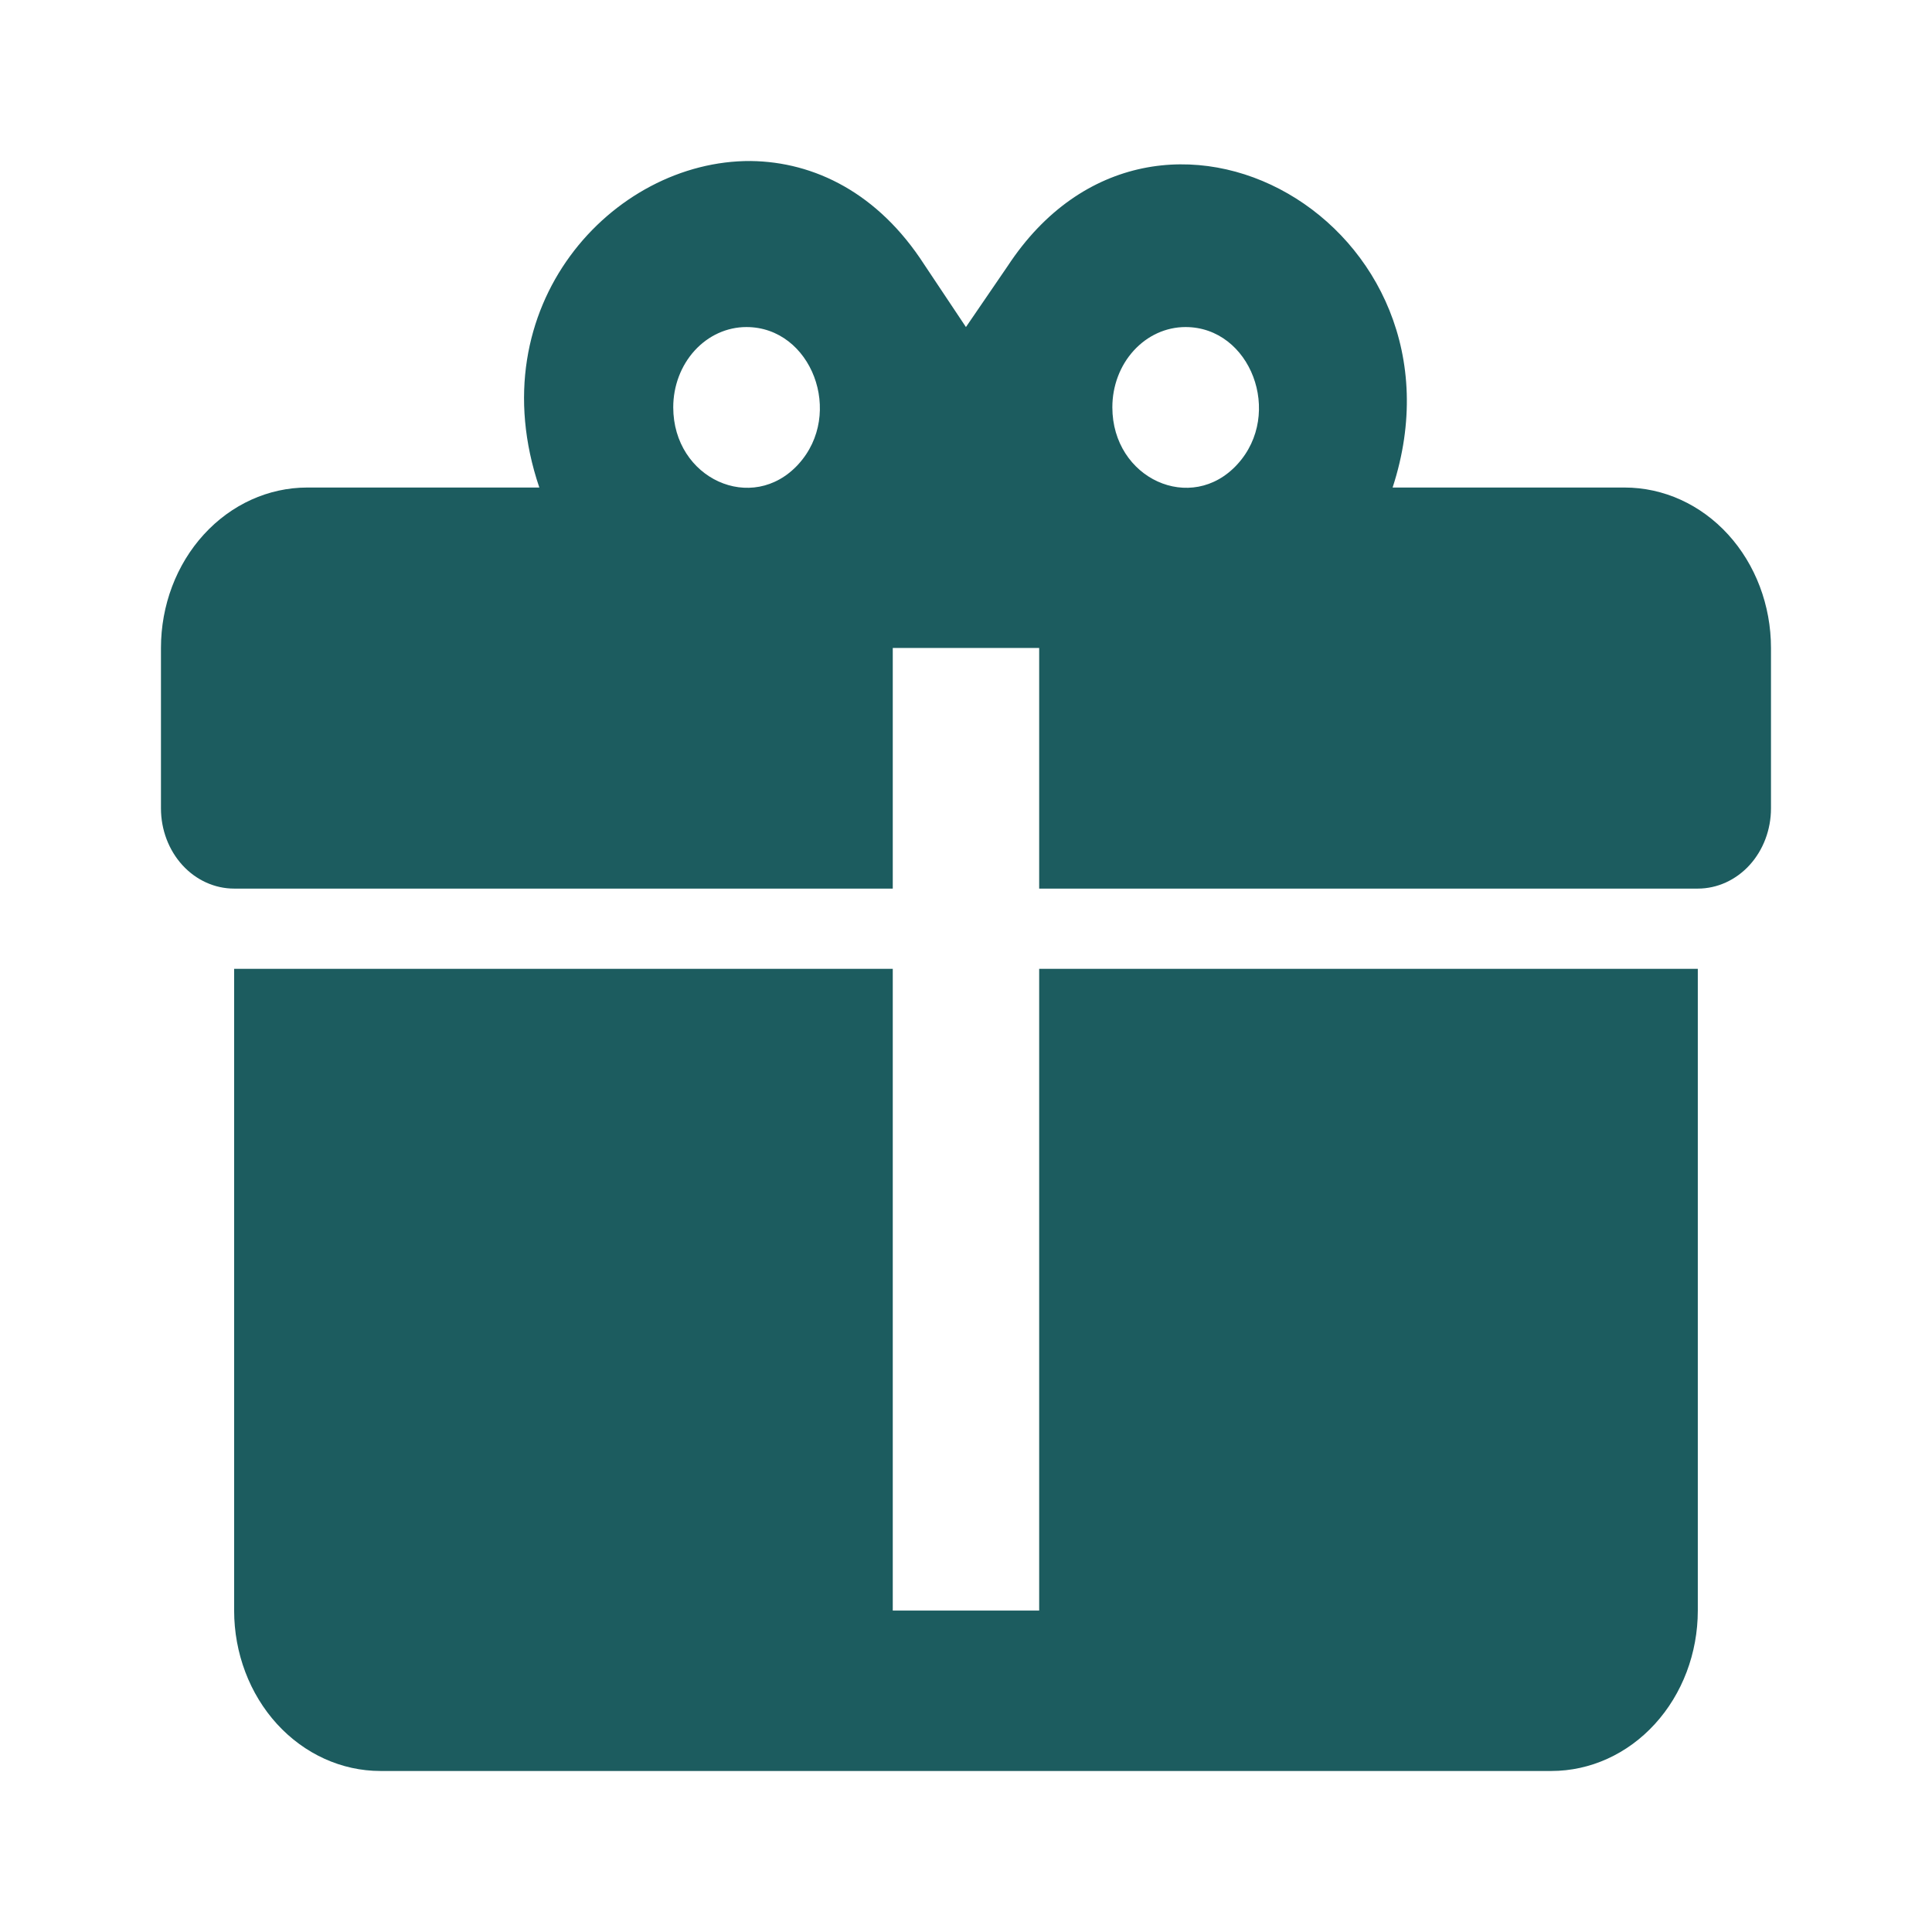
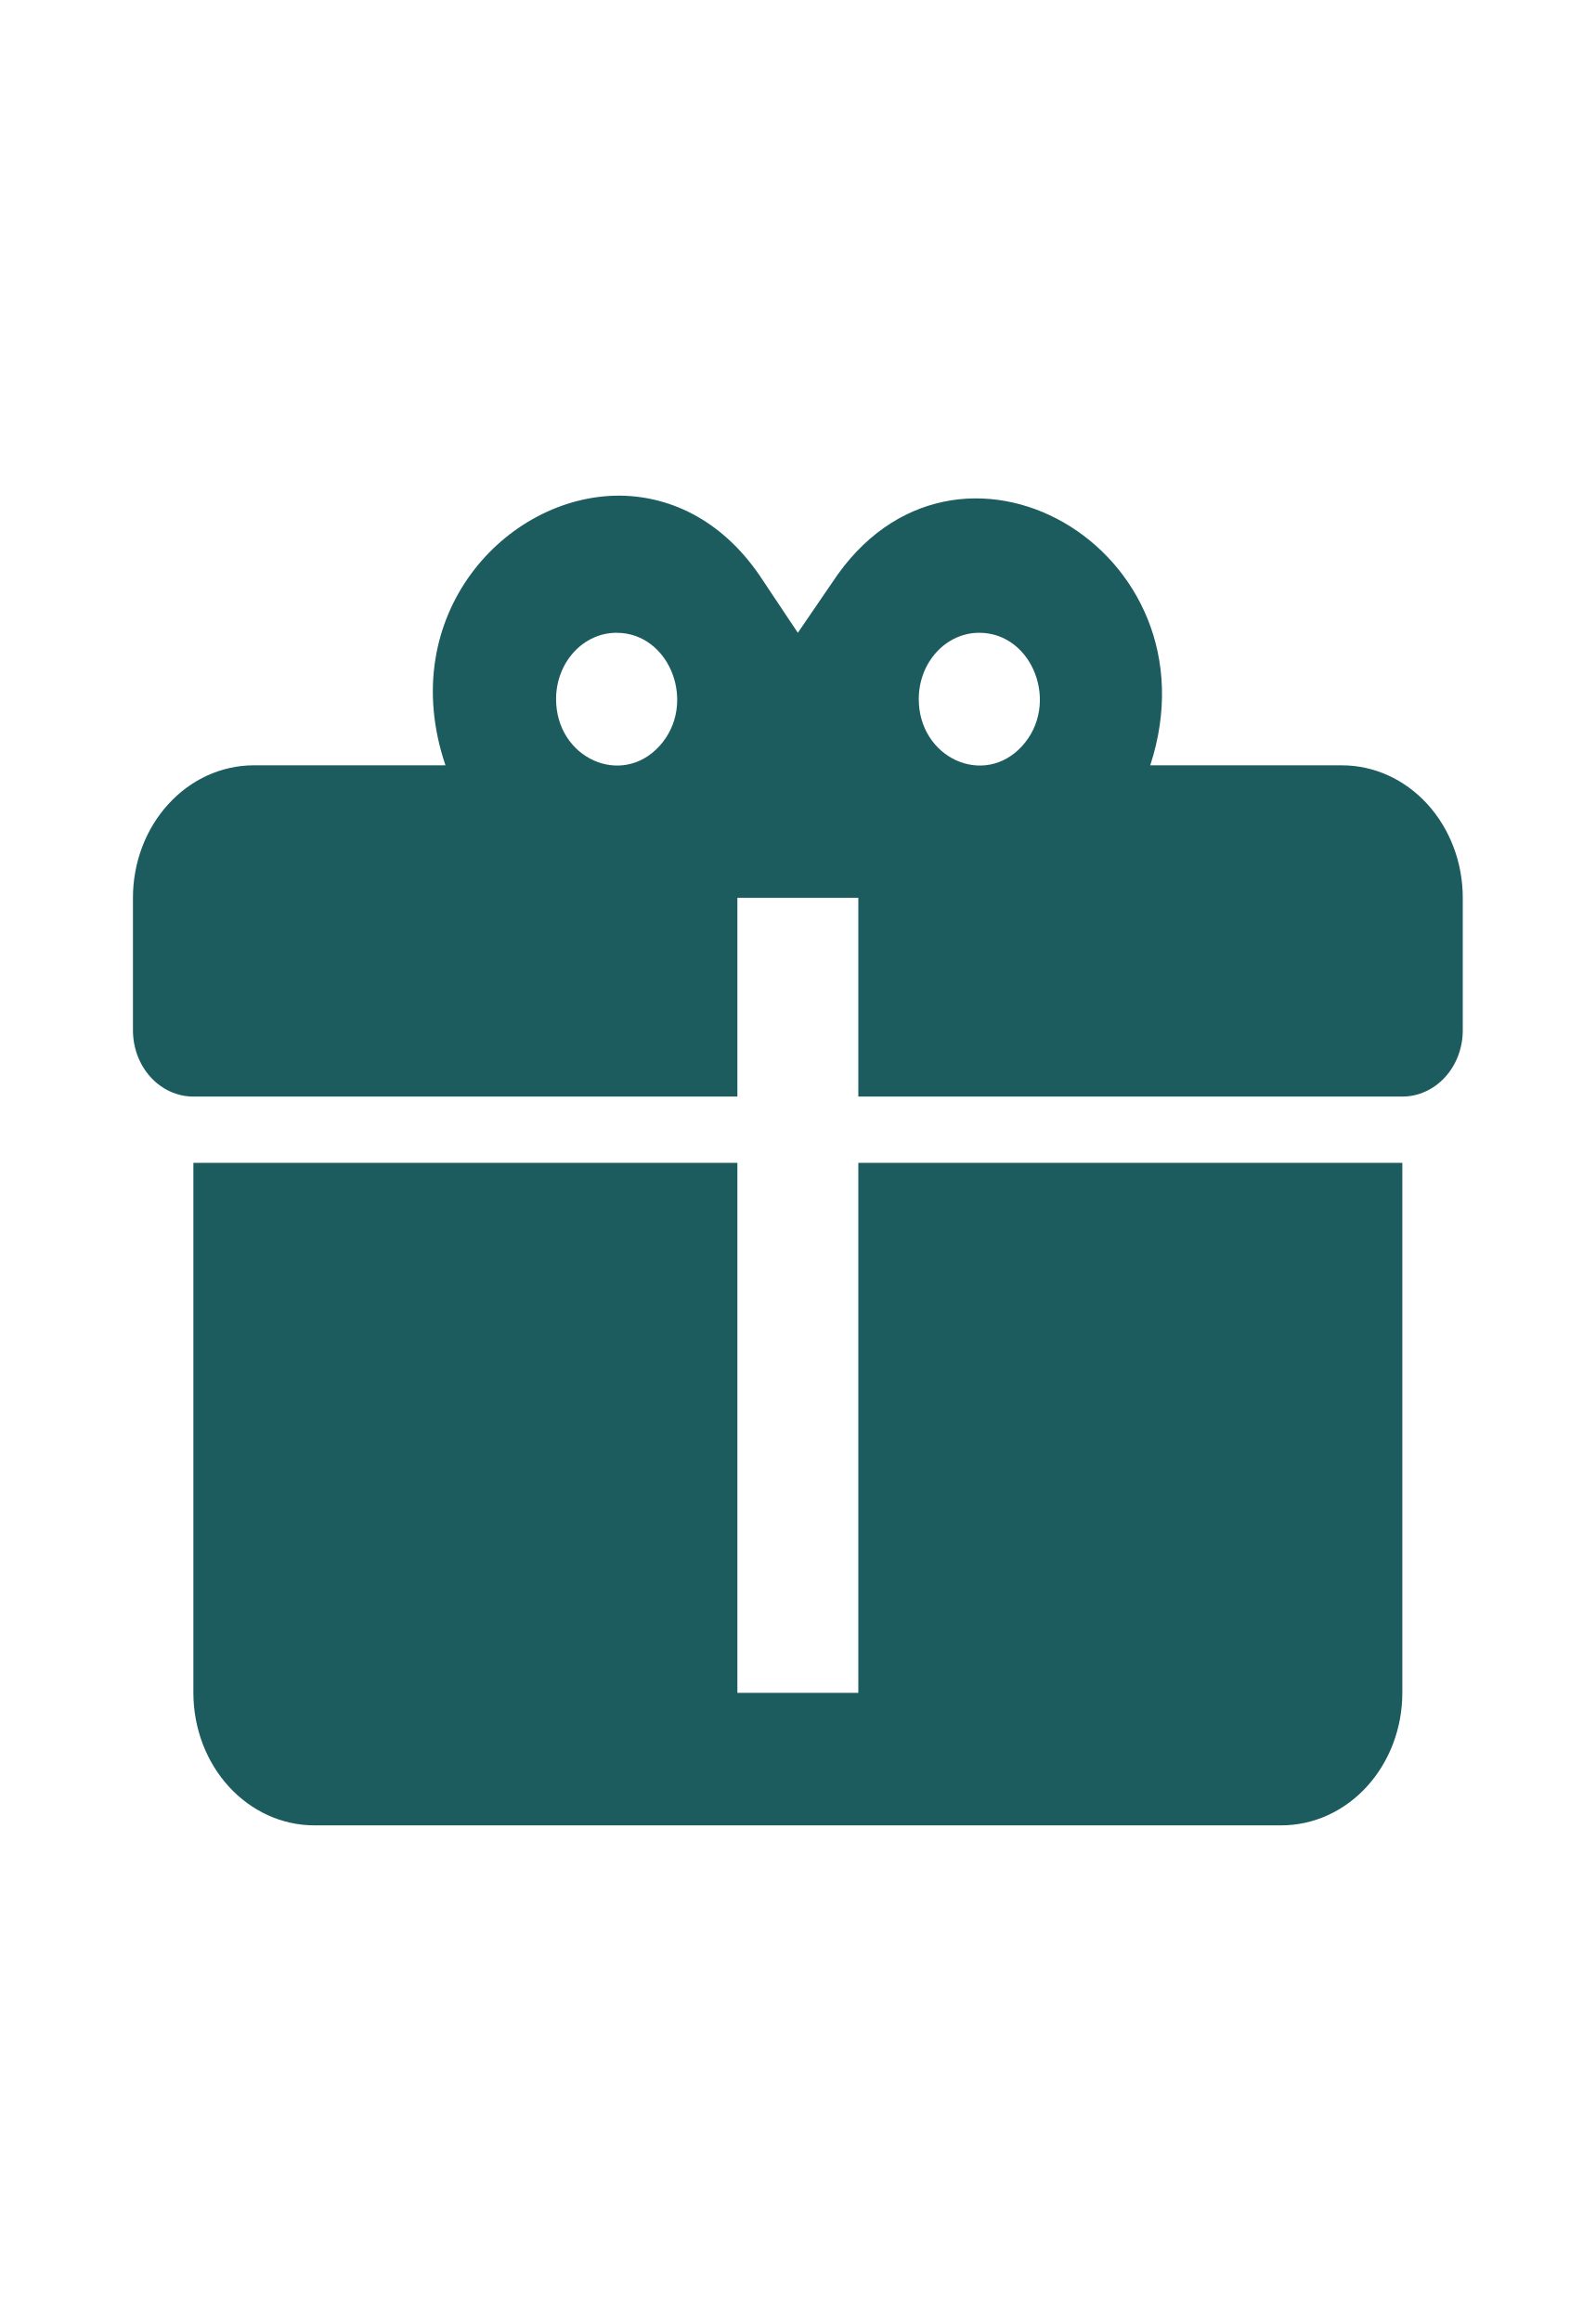
- <svg xmlns="http://www.w3.org/2000/svg" width="32" height="32" viewBox="0 0 32 32" fill="none">
+ <svg xmlns="http://www.w3.org/2000/svg" width="22" height="32" viewBox="0 0 32 32" fill="none">
  <path d="M12.436 2.667C10.145 2.653 7.915 5.072 8.933 8.075H5.09C4.447 8.075 3.831 8.354 3.376 8.853C2.921 9.351 2.666 10.027 2.666 10.732V13.389C2.666 13.742 2.794 14.08 3.021 14.329C3.248 14.578 3.557 14.718 3.878 14.718H14.787V10.732H17.212V14.718H28.121C28.442 14.718 28.75 14.578 28.978 14.329C29.205 14.08 29.333 13.742 29.333 13.389V10.732C29.333 10.027 29.077 9.351 28.623 8.853C28.168 8.354 27.551 8.075 26.908 8.075H23.066C24.484 3.73 19.151 0.66 16.69 4.407L15.999 5.417L15.308 4.381C14.545 3.198 13.49 2.68 12.436 2.667ZM12.363 5.417C13.442 5.417 13.987 6.852 13.224 7.689C12.46 8.526 11.151 7.928 11.151 6.746C11.151 6.393 11.279 6.055 11.506 5.806C11.733 5.557 12.041 5.417 12.363 5.417ZM19.636 5.417C20.715 5.417 21.26 6.852 20.496 7.689C19.733 8.526 18.424 7.928 18.424 6.746C18.424 6.393 18.551 6.055 18.779 5.806C19.006 5.557 19.314 5.417 19.636 5.417ZM3.878 16.047V26.676C3.878 27.381 4.134 28.057 4.588 28.555C5.043 29.053 5.659 29.333 6.302 29.333H25.696C26.339 29.333 26.956 29.053 27.41 28.555C27.865 28.057 28.121 27.381 28.121 26.676V16.047H17.212V26.676H14.787V16.047H3.878Z" fill="#1C5C5F" />
</svg>
